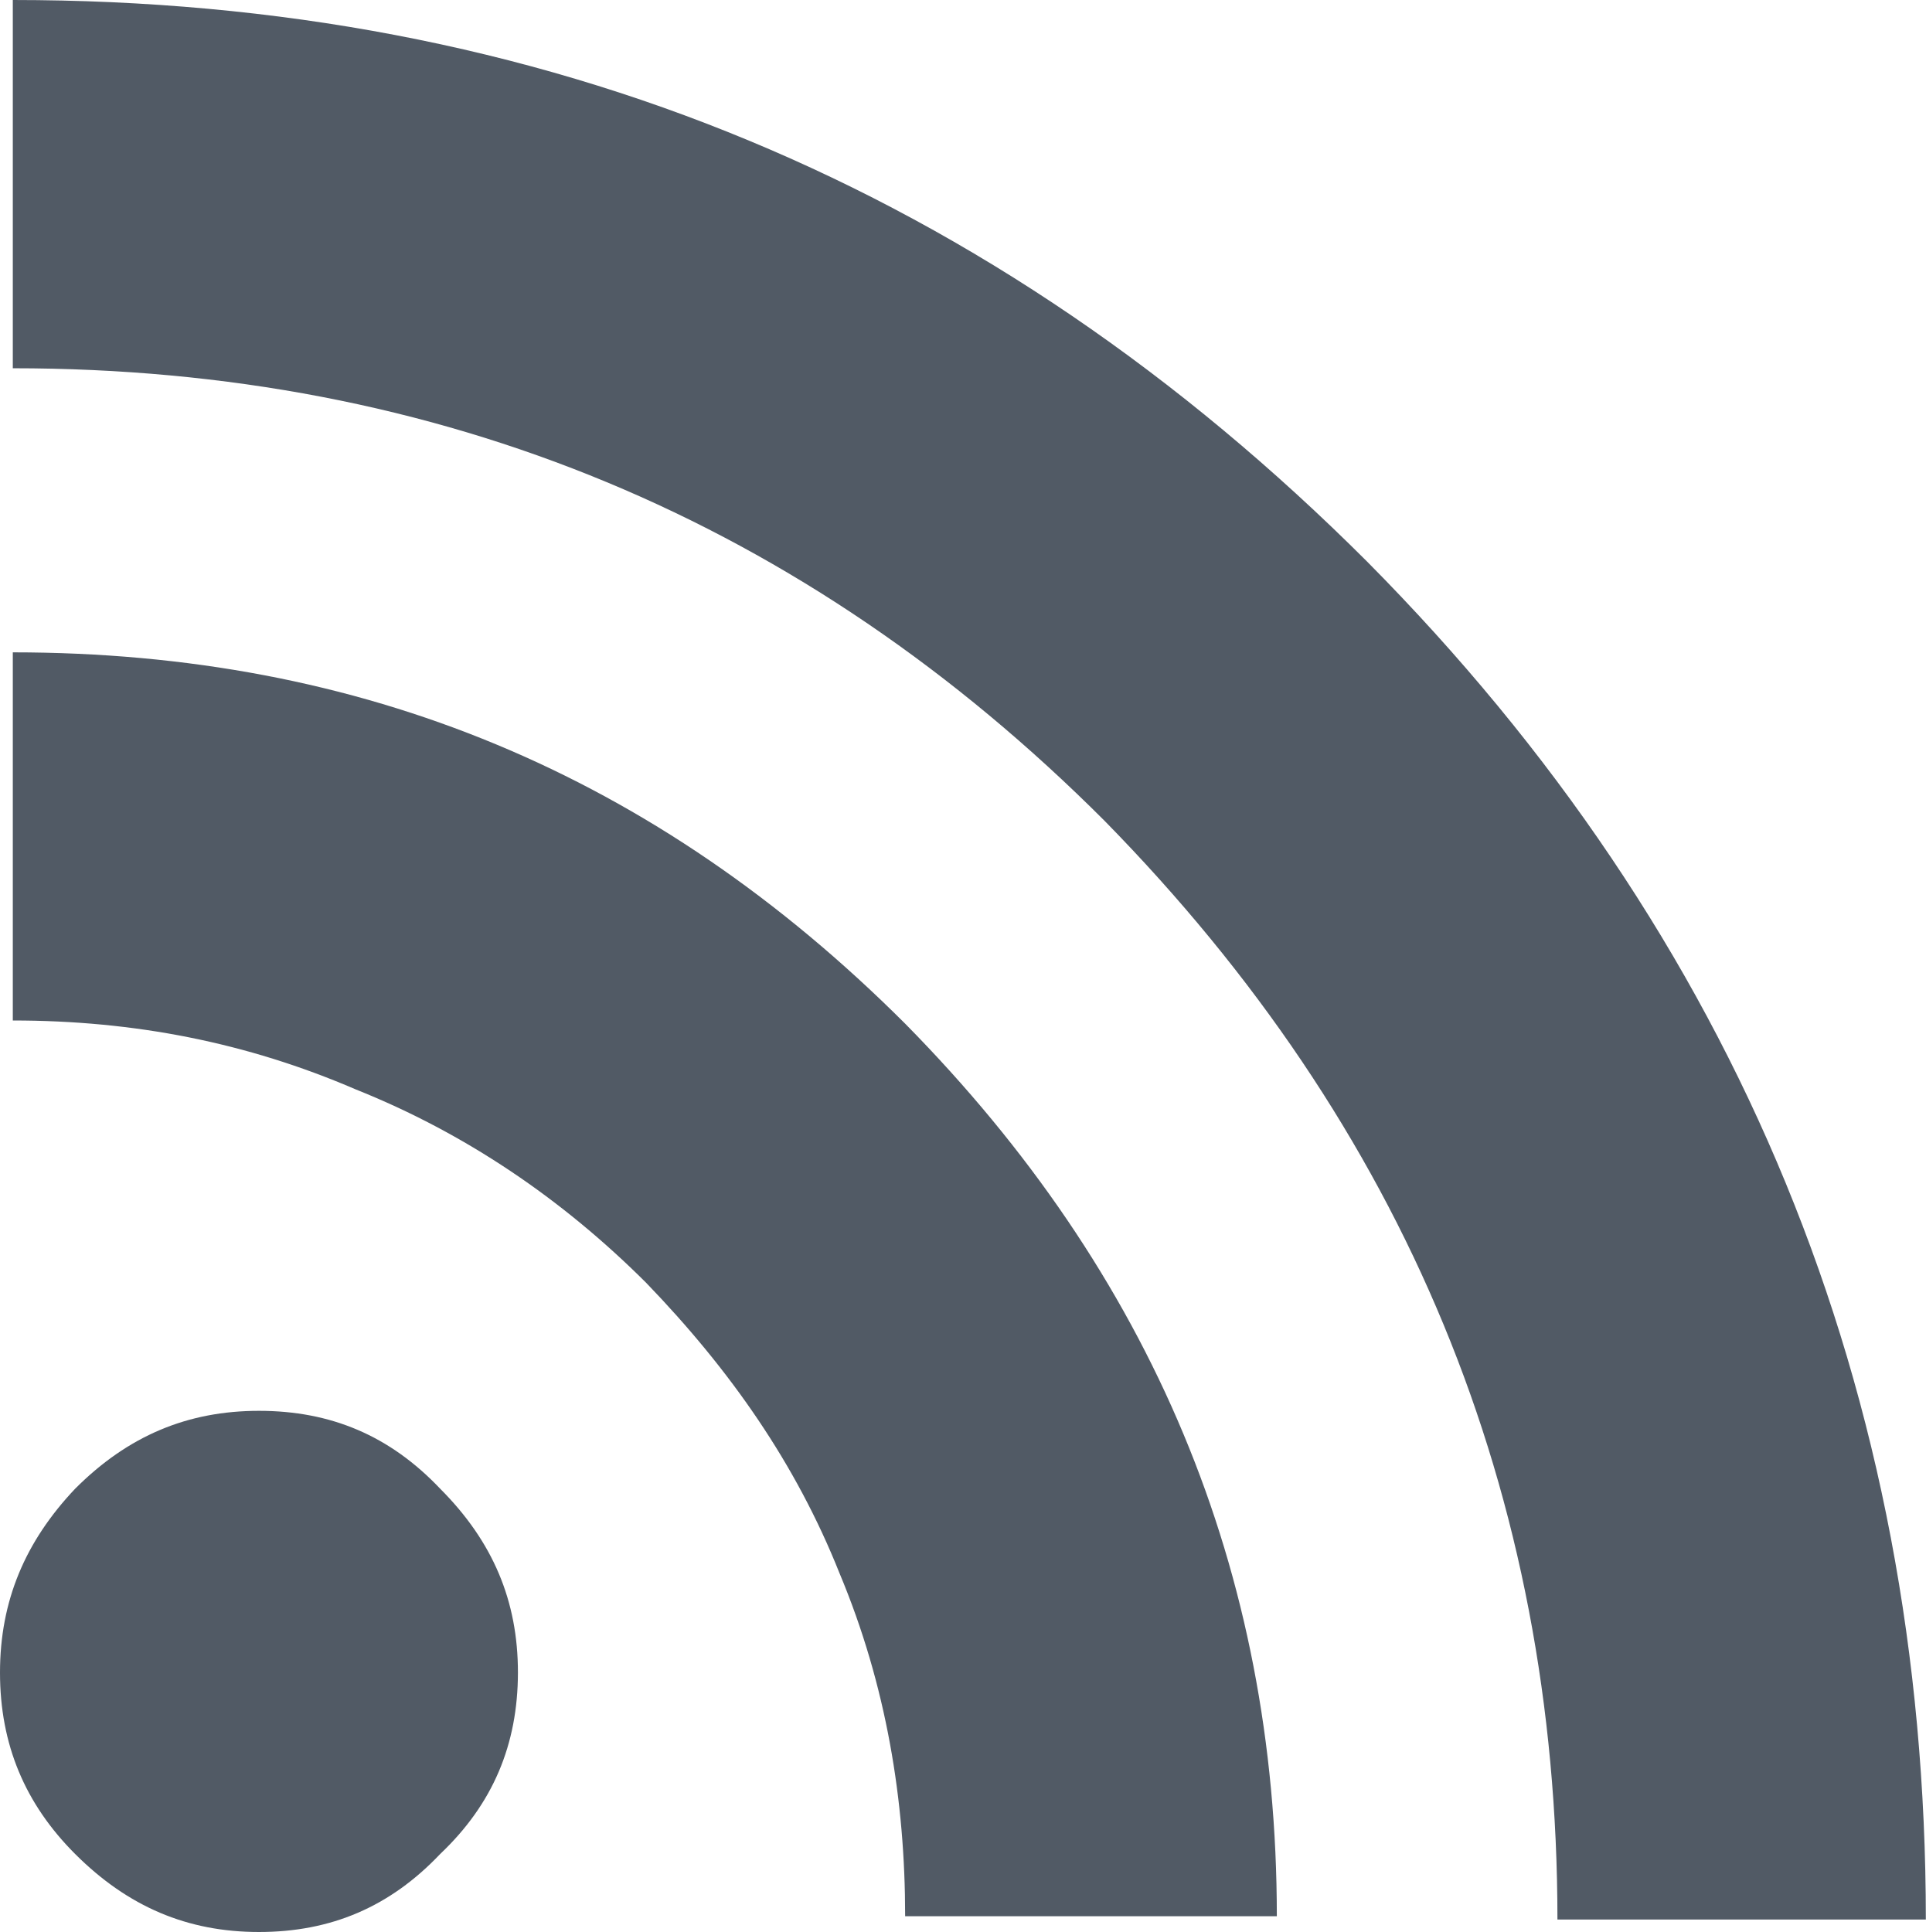
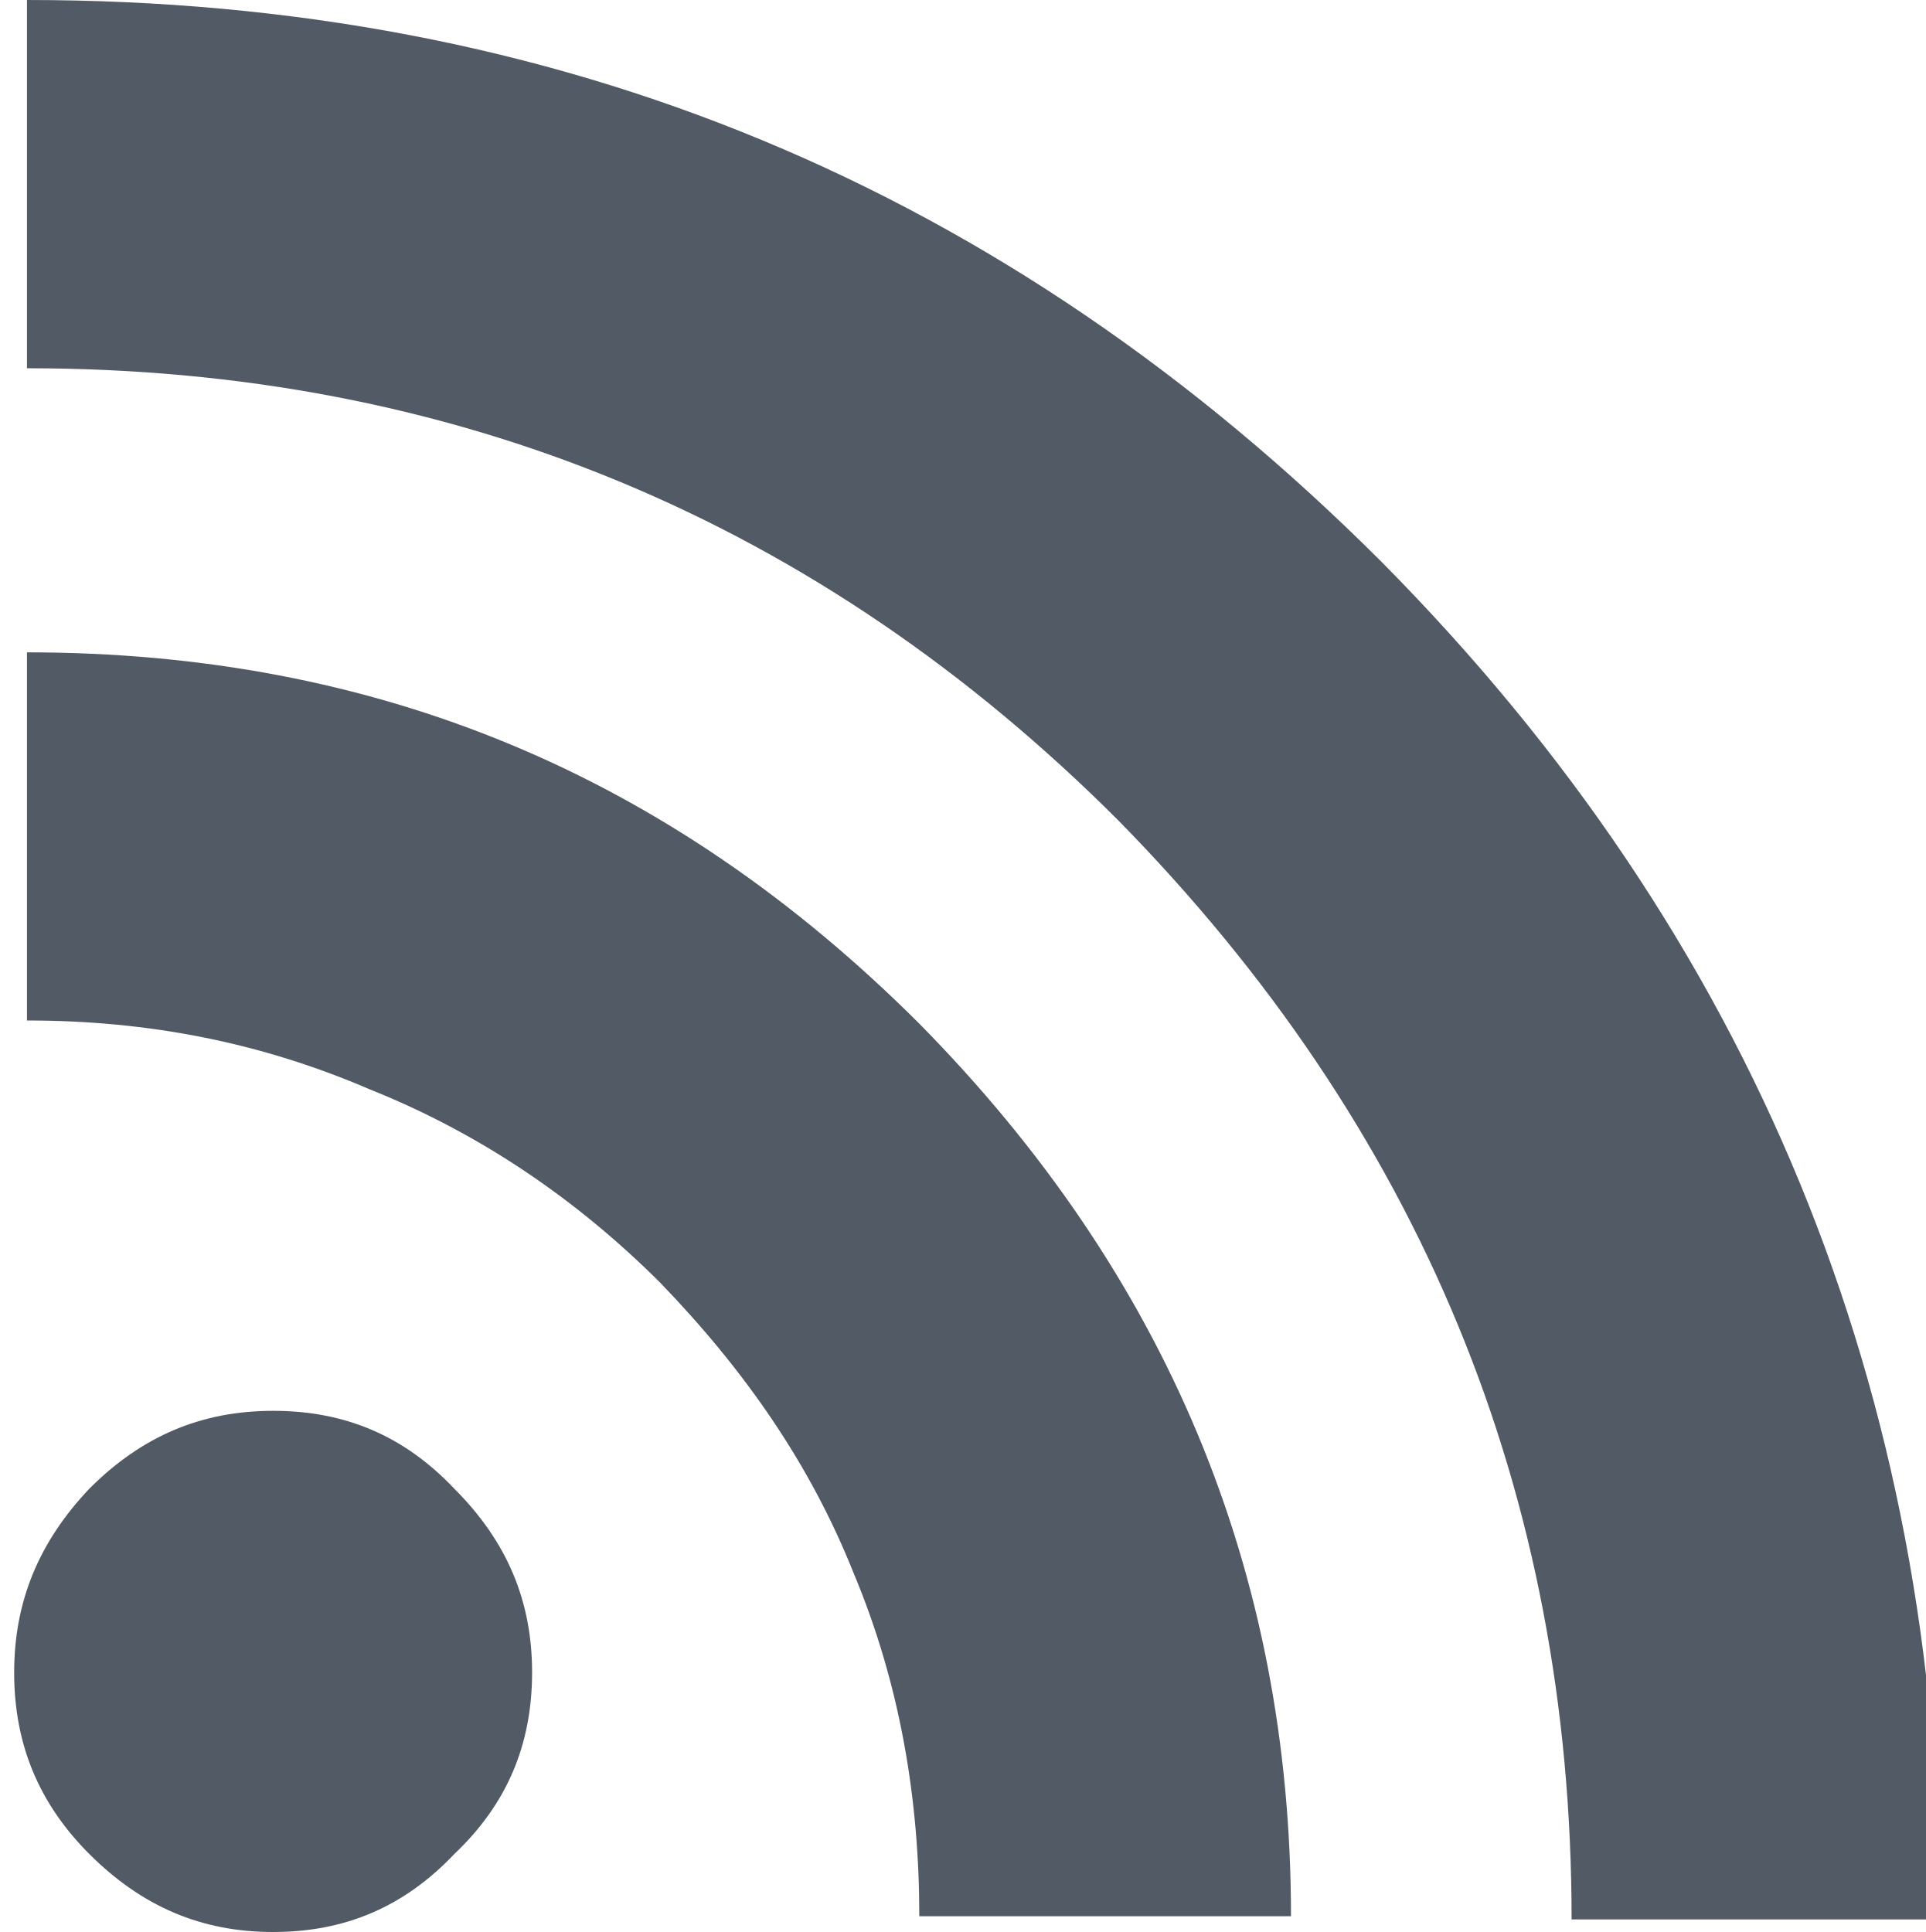
<svg xmlns="http://www.w3.org/2000/svg" width="17" height="17.056" viewBox="0 0 17 17.056">
-   <path fill="#515A65" d="M7.99 16.917c0-1.019-.165-2.04-.58-3.03-.384-.964-.963-1.792-1.706-2.562-.744-.743-1.601-1.323-2.565-1.708-.961-.414-1.954-.608-3.026-.608v-3.25c3.081 0 5.671 1.074 7.877 3.278 2.175 2.206 3.281 4.824 3.281 7.88h-3.281zm5.758.029c0-3.776-1.349-7-3.997-9.699-2.644-2.647-5.865-3.996-9.638-3.996v-3.251c4.682 0 8.647 1.651 11.956 4.959 3.278 3.306 4.931 7.33 4.931 11.987h-3.252zm-9.862-.579c-.443.467-.964.689-1.6.689-.63 0-1.156-.222-1.623-.689-.442-.442-.663-.966-.663-1.601 0-.632.221-1.156.663-1.623.467-.468.993-.688 1.623-.688.636 0 1.156.22 1.6.688.466.467.686.991.686 1.623-.001.635-.22 1.159-.686 1.601z" />
+   <path fill="#515A65" d="M8.115 16.917c0-1.019-.165-2.04-.58-3.03-.384-.964-.963-1.792-1.706-2.562-.744-.743-1.601-1.323-2.565-1.708-.961-.414-1.954-.608-3.026-.608v-3.25c3.081 0 5.671 1.074 7.877 3.278 2.175 2.206 3.281 4.824 3.281 7.88h-3.281zm5.758.029c0-3.776-1.349-7-3.997-9.699-2.644-2.647-5.865-3.996-9.638-3.996v-3.251c4.682 0 8.648 1.651 11.956 4.959 3.277 3.305 4.931 7.329 4.931 11.986h-3.252v.001zm-9.862-.579c-.443.467-.964.689-1.6.689-.63 0-1.156-.222-1.623-.689-.442-.442-.663-.965-.663-1.601 0-.632.221-1.156.663-1.623.467-.468.993-.688 1.623-.688.636 0 1.156.22 1.6.688.466.467.686.991.686 1.623-.001.635-.22 1.159-.686 1.601z" />
</svg>
